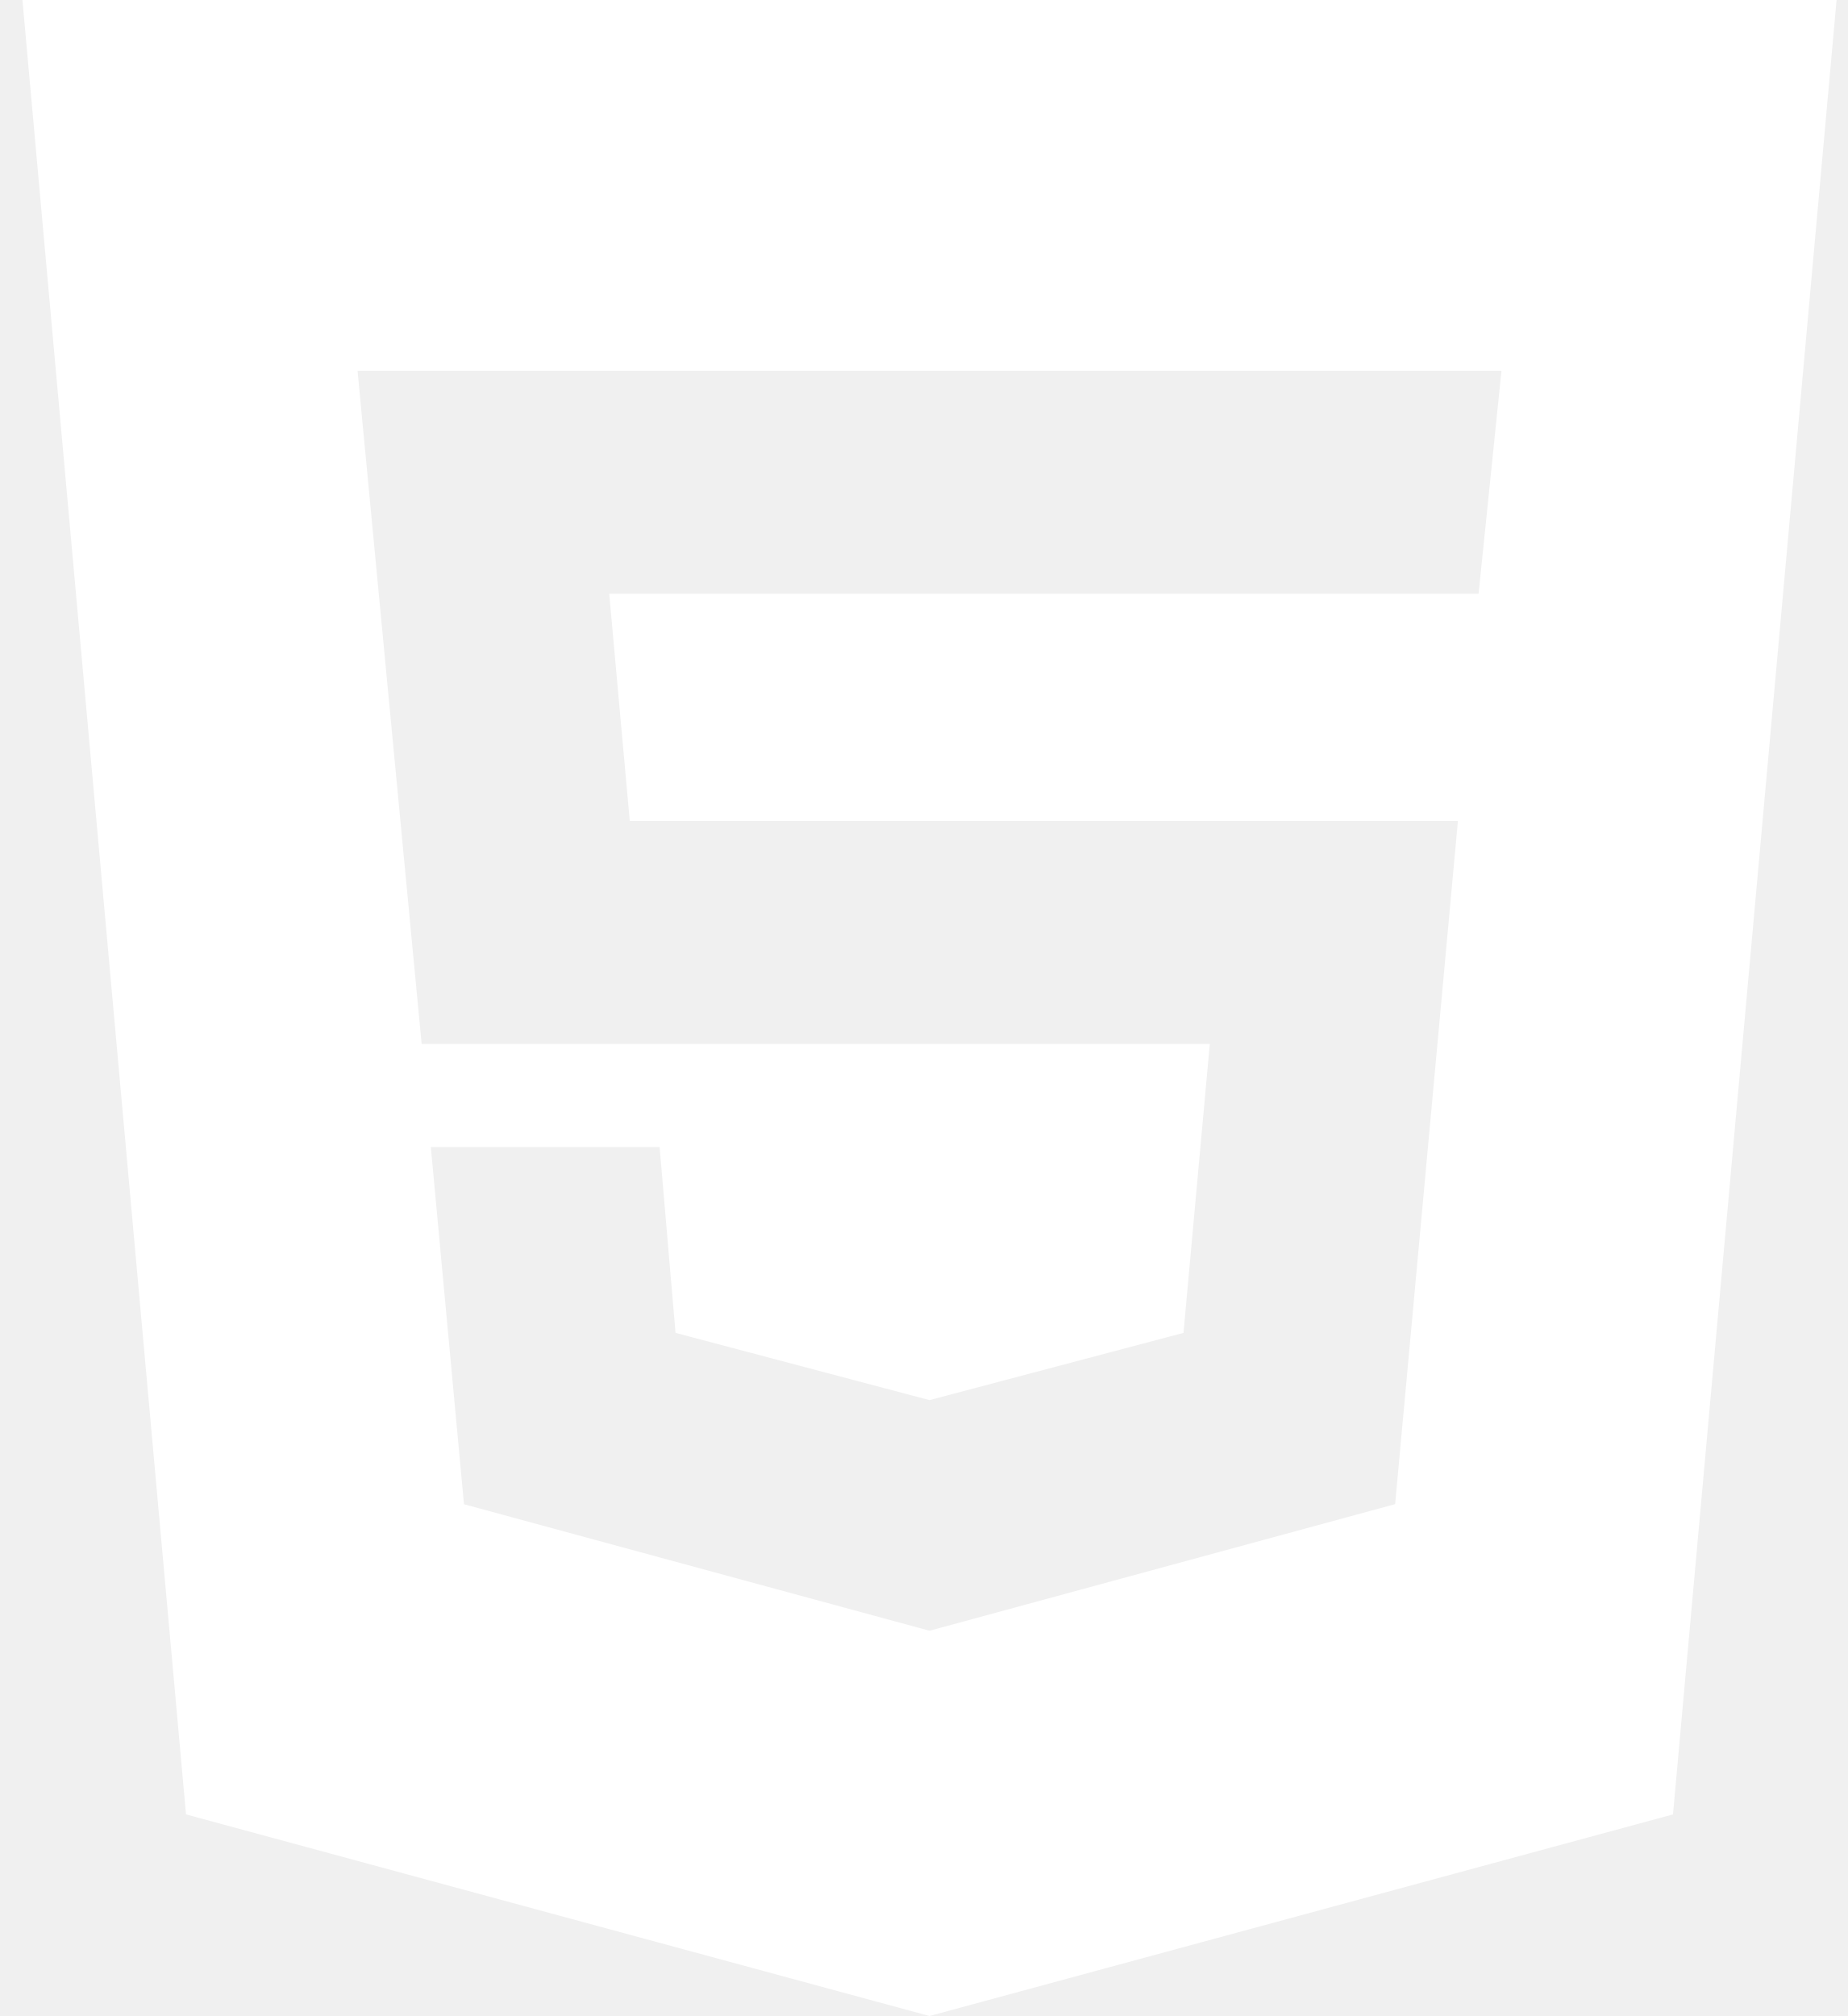
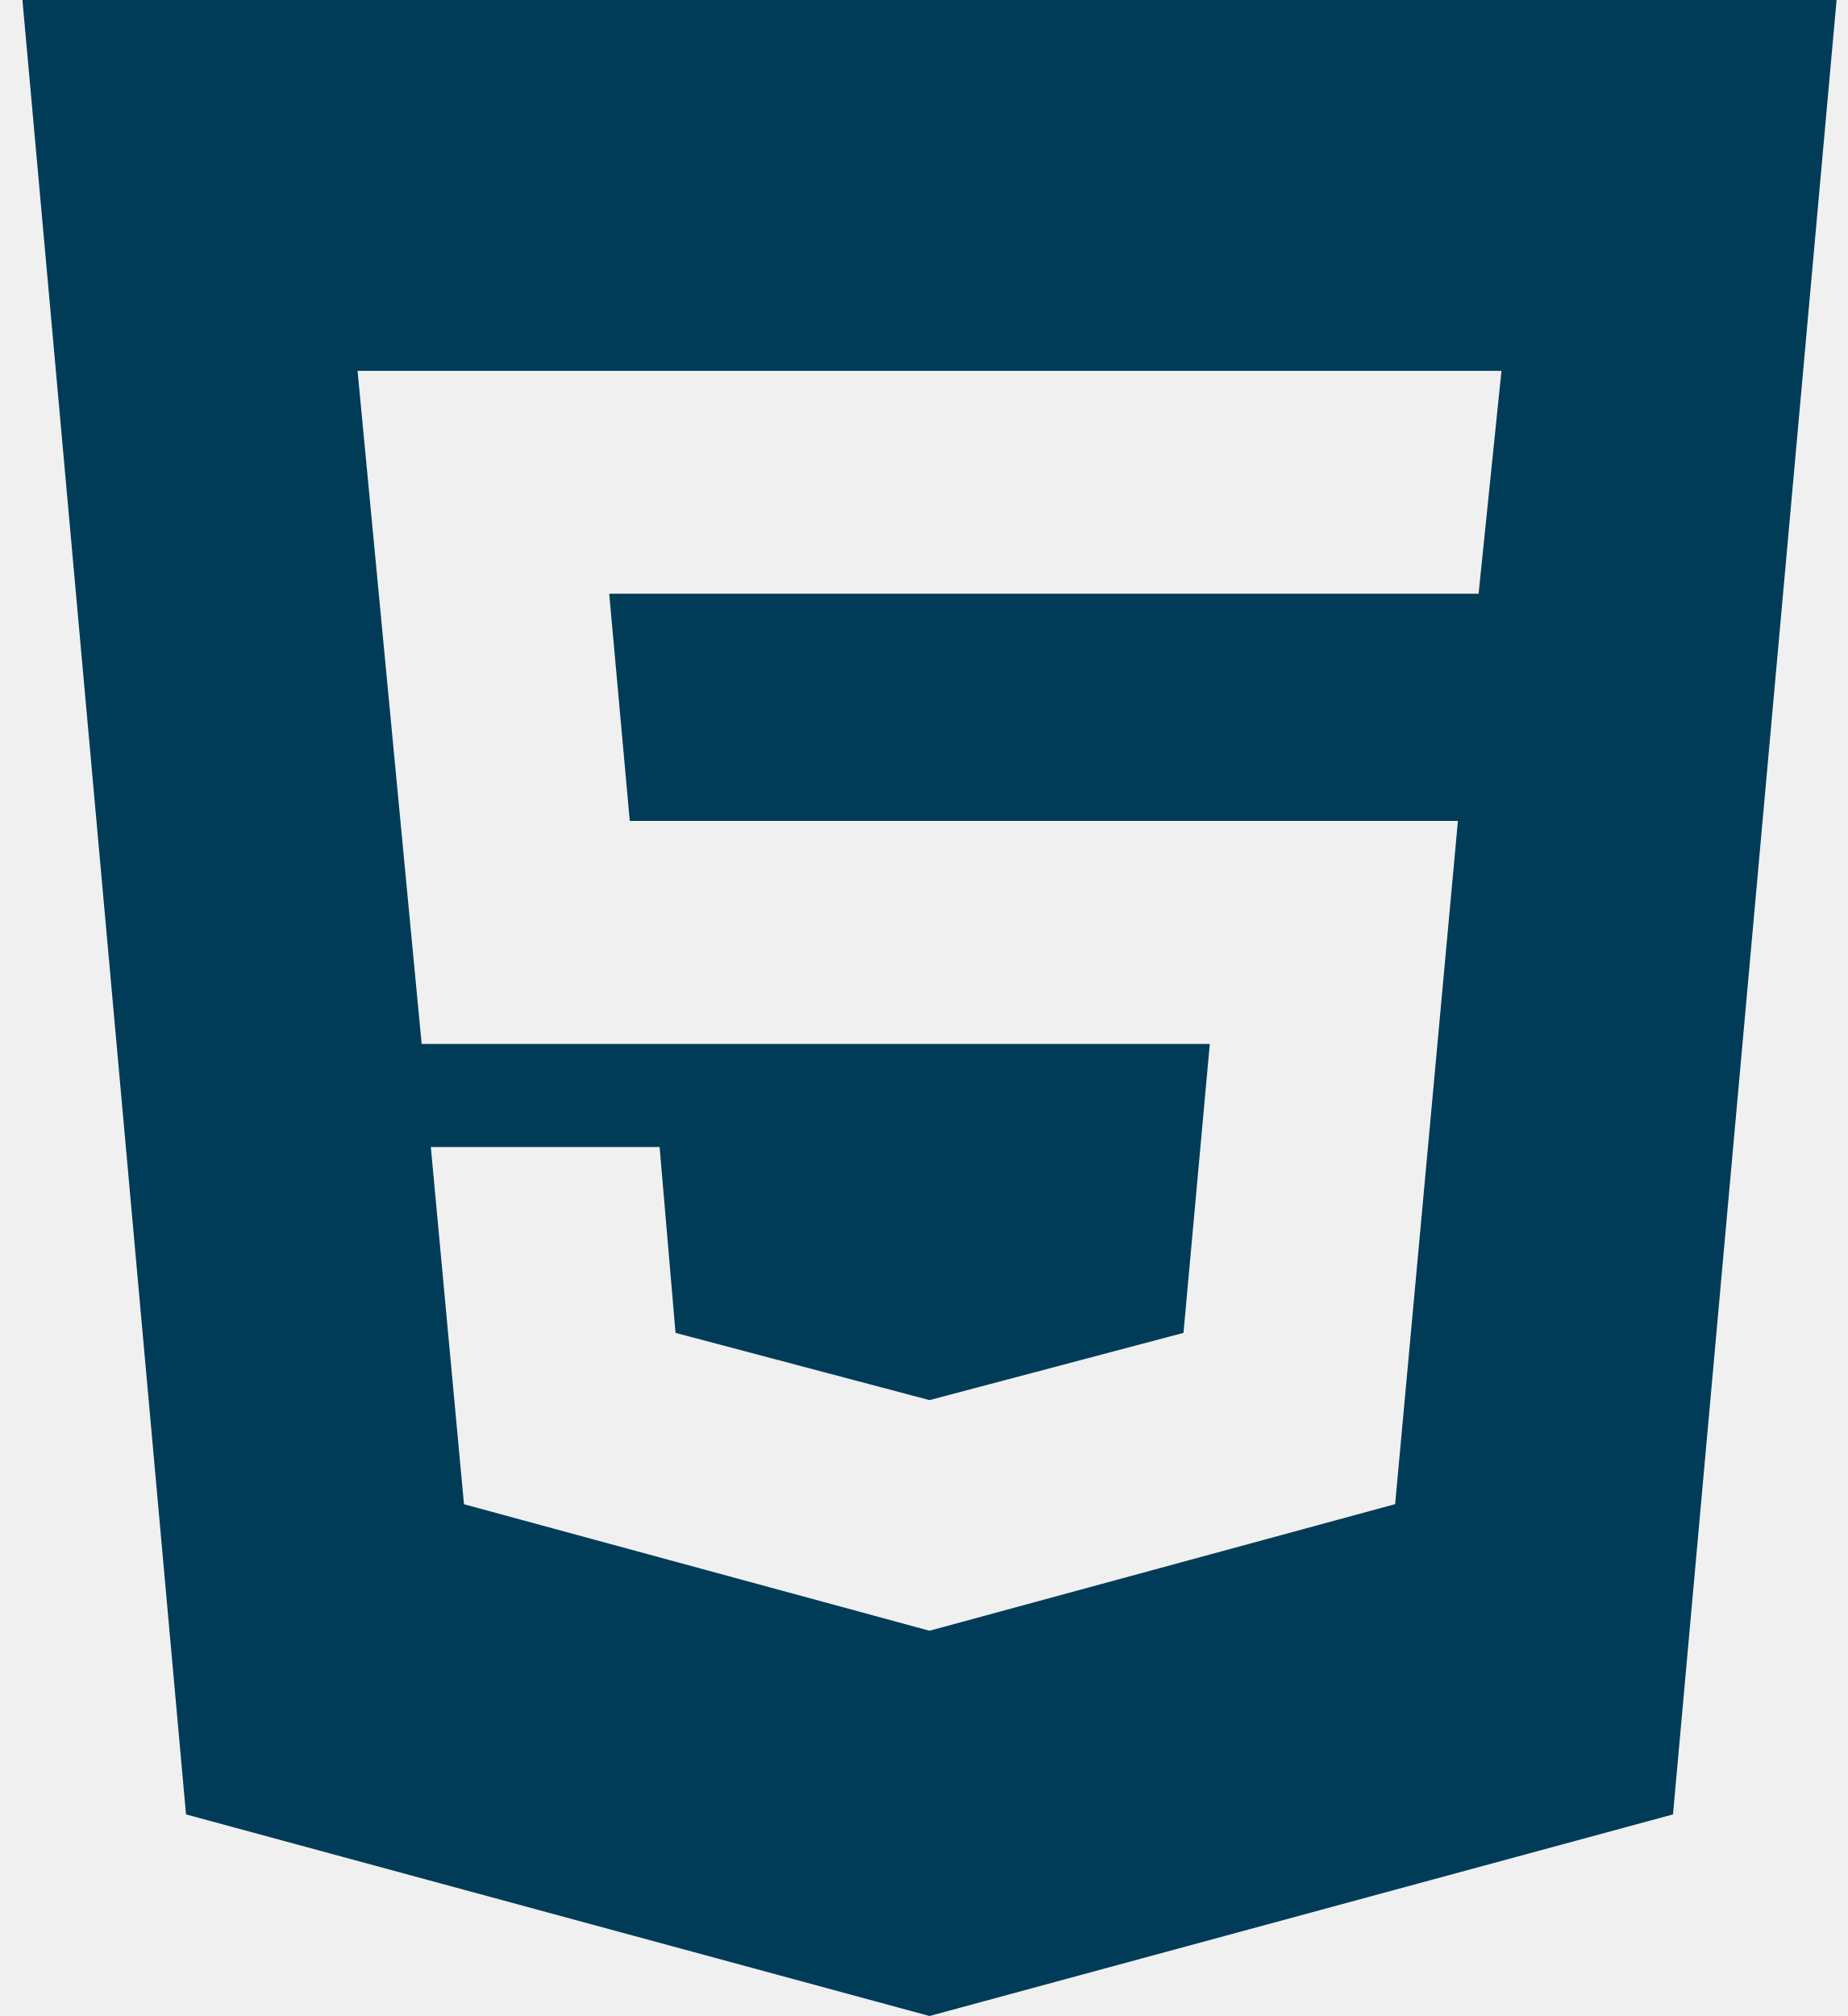
<svg xmlns="http://www.w3.org/2000/svg" width="55" height="60" viewBox="0 0 55 60" fill="none">
-   <path d="M27.668 48.534L41.528 44.766L43.397 24.432H18.746L18.134 17.67H44.012L44.693 11.037H10.643L12.551 31.071H36.011L35.228 39.669L27.668 41.67L20.108 39.669L19.634 34.137H12.824L13.811 44.769L27.668 48.534ZM0.668 0H54.668L49.799 54L27.668 60L5.537 54L0.668 0Z" fill="white" />
+   <path d="M27.668 48.534L41.528 44.766L43.397 24.432H18.746L18.134 17.67H44.012L44.693 11.037H10.643L12.551 31.071H36.011L35.228 39.669L27.668 41.67L20.108 39.669L19.634 34.137H12.824L13.811 44.769L27.668 48.534ZM0.668 0H54.668L49.799 54L27.668 60L5.537 54L0.668 0Z" fill="#003c58" />
</svg>
